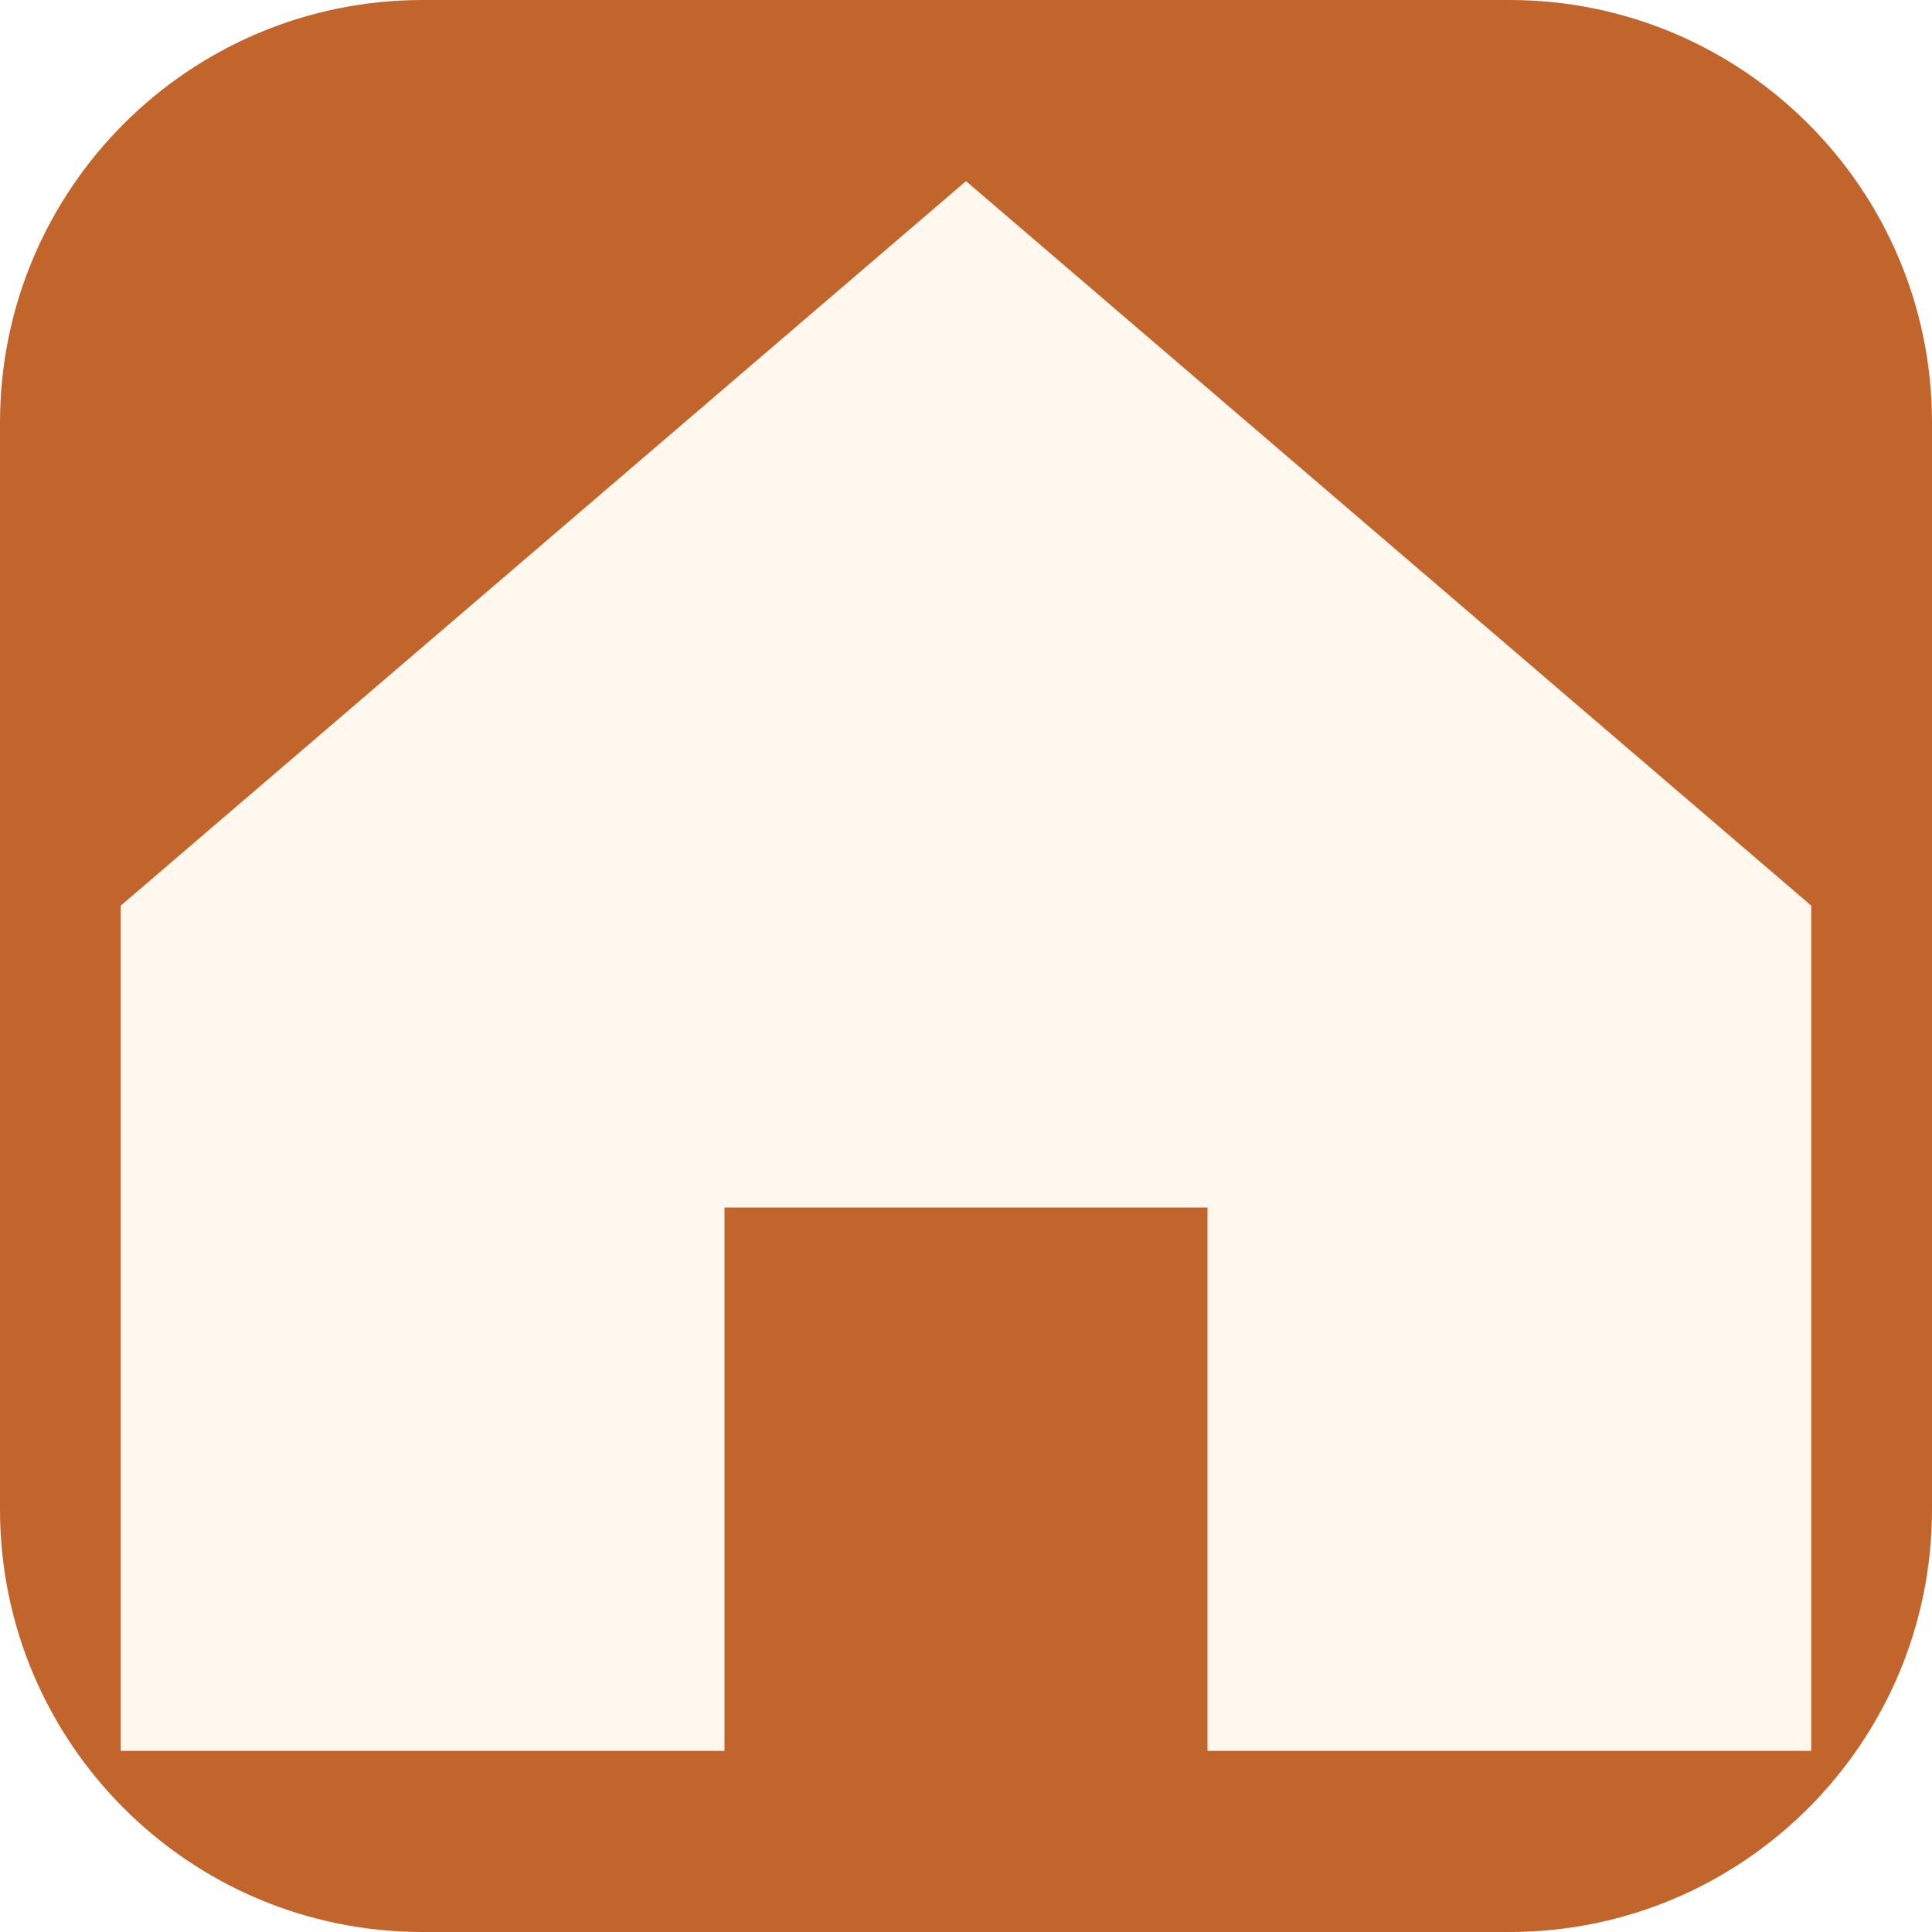
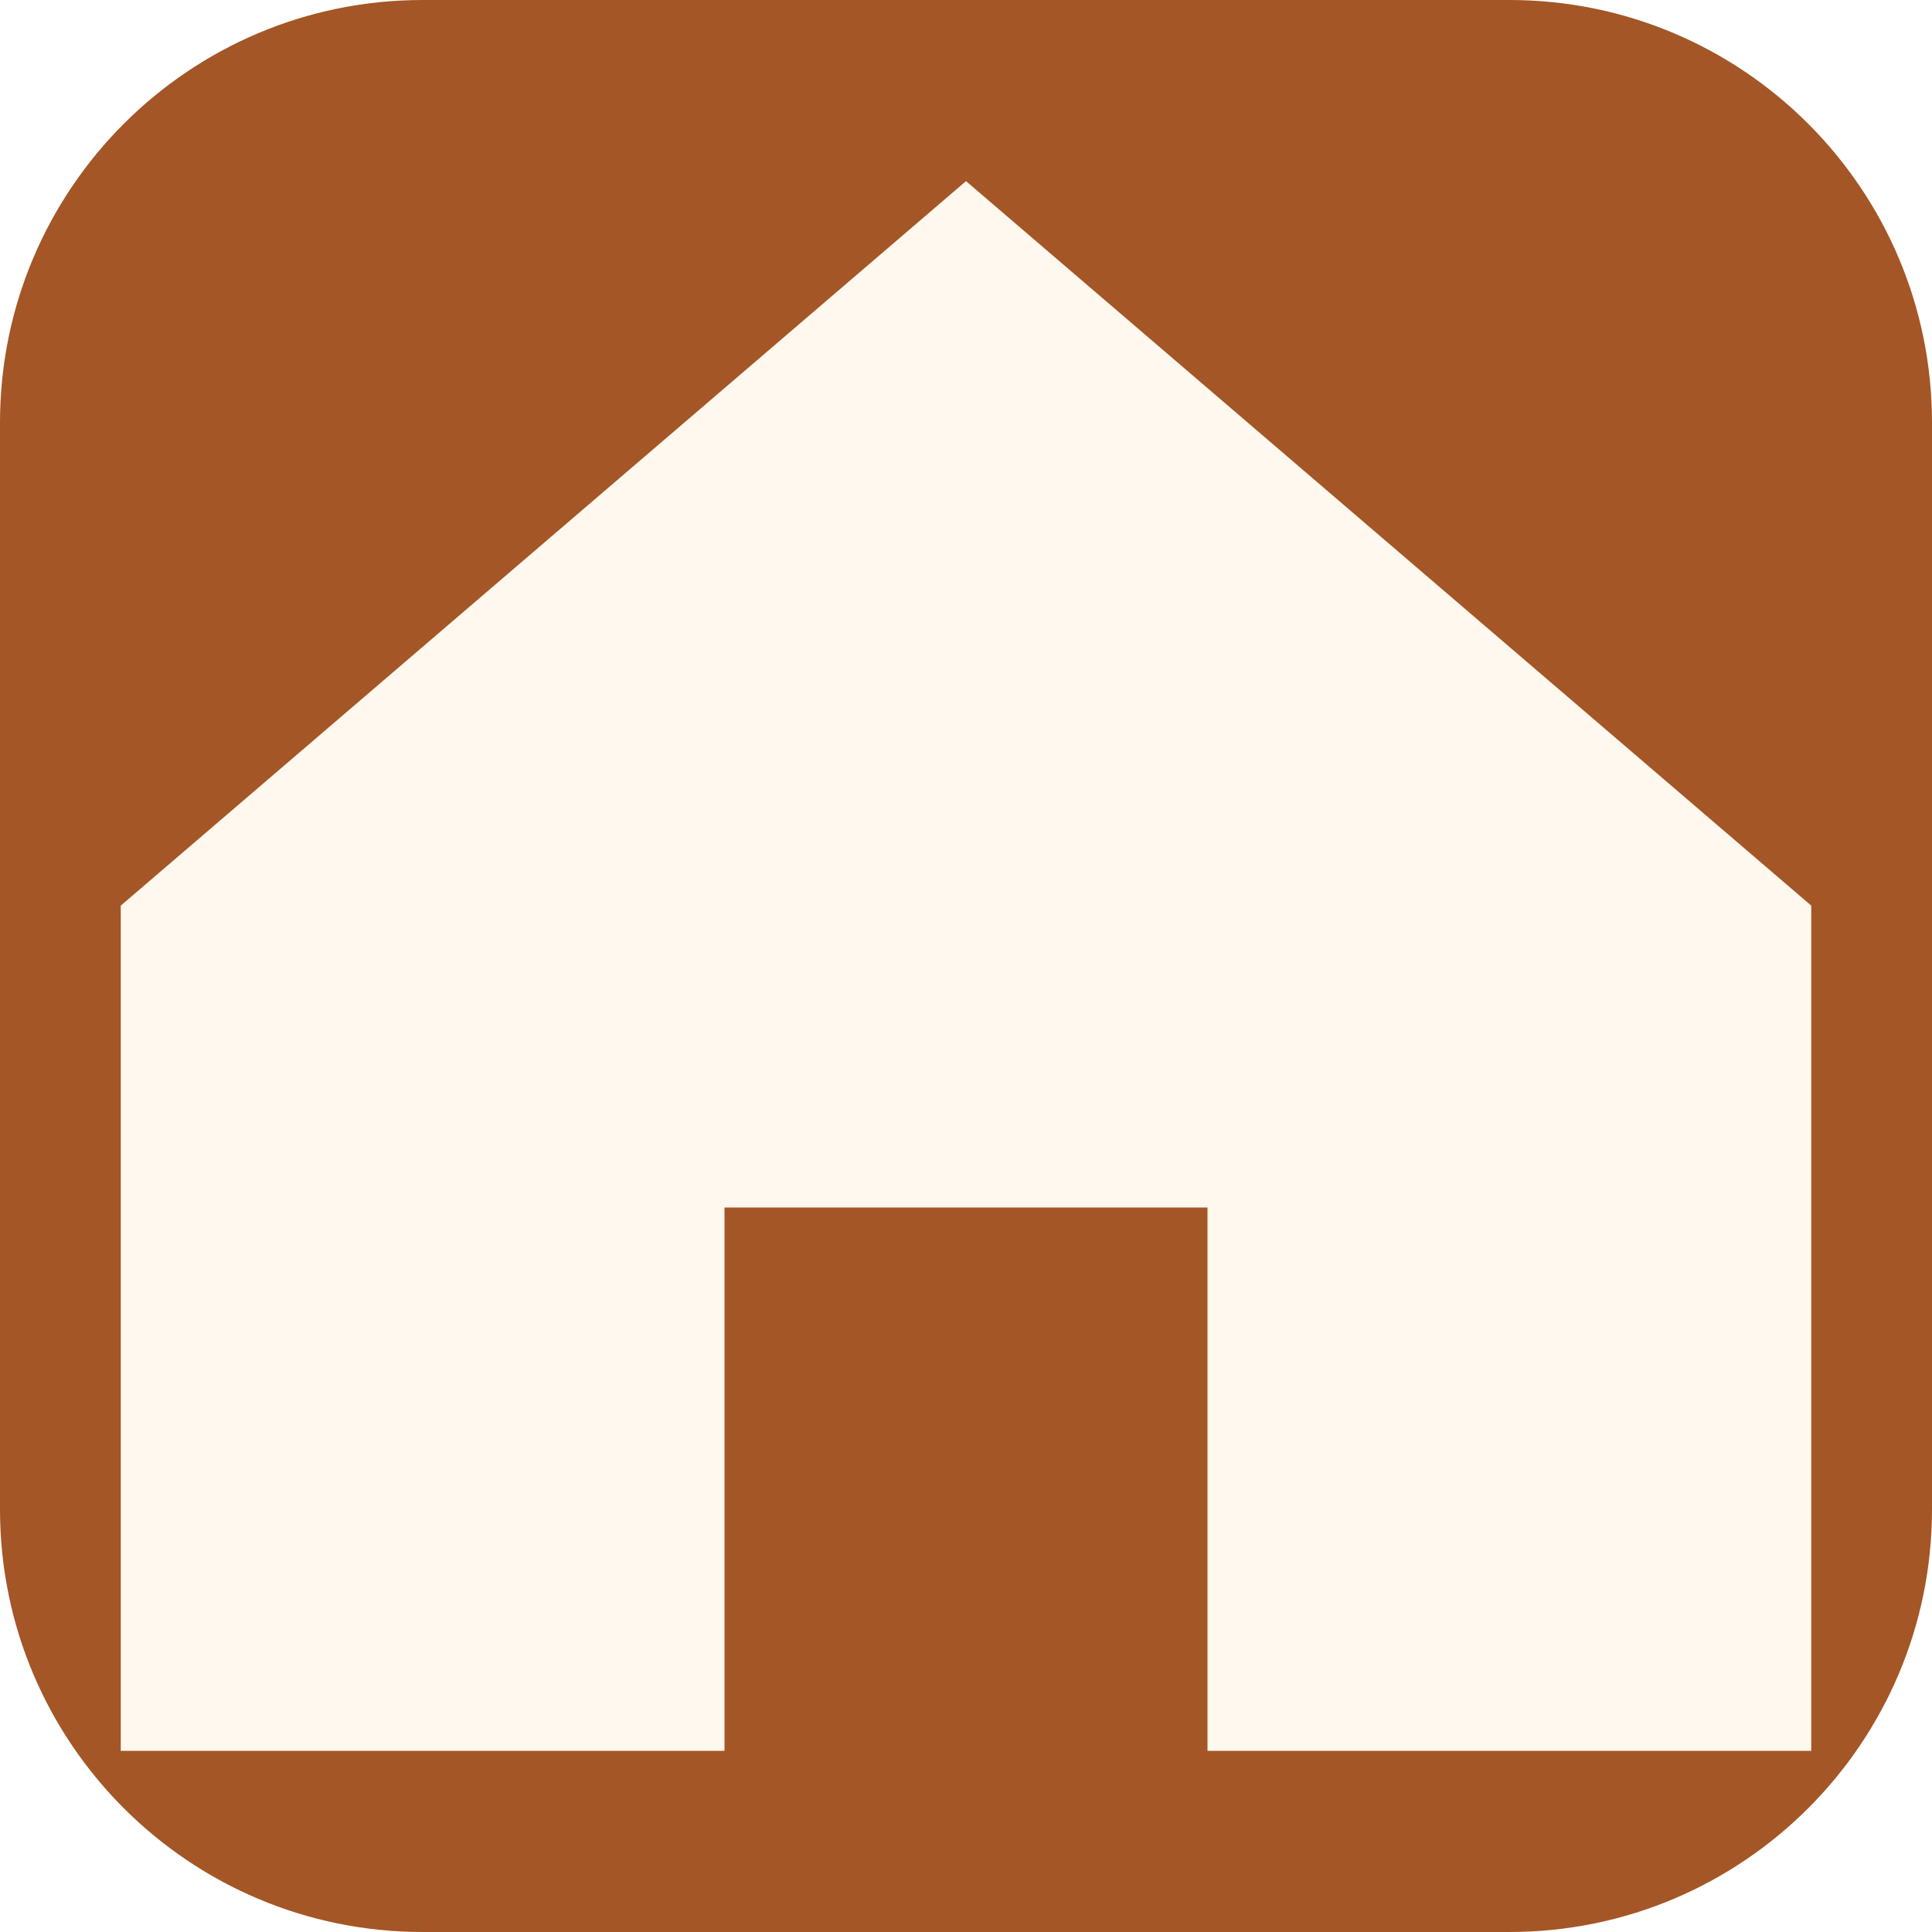
<svg xmlns="http://www.w3.org/2000/svg" viewBox="0 0 16 16">
-   <rect width="16" height="16" rx="3.5" fill="#C1652D" />
+   <rect width="16" height="16" rx="3.5" fill="#A45626" />
  <path d="M8 1.5 1 7.5V14.5H6V10H10V14.5H15V7.5L8 1.5Z" fill="#FFF8EE" />
</svg>
